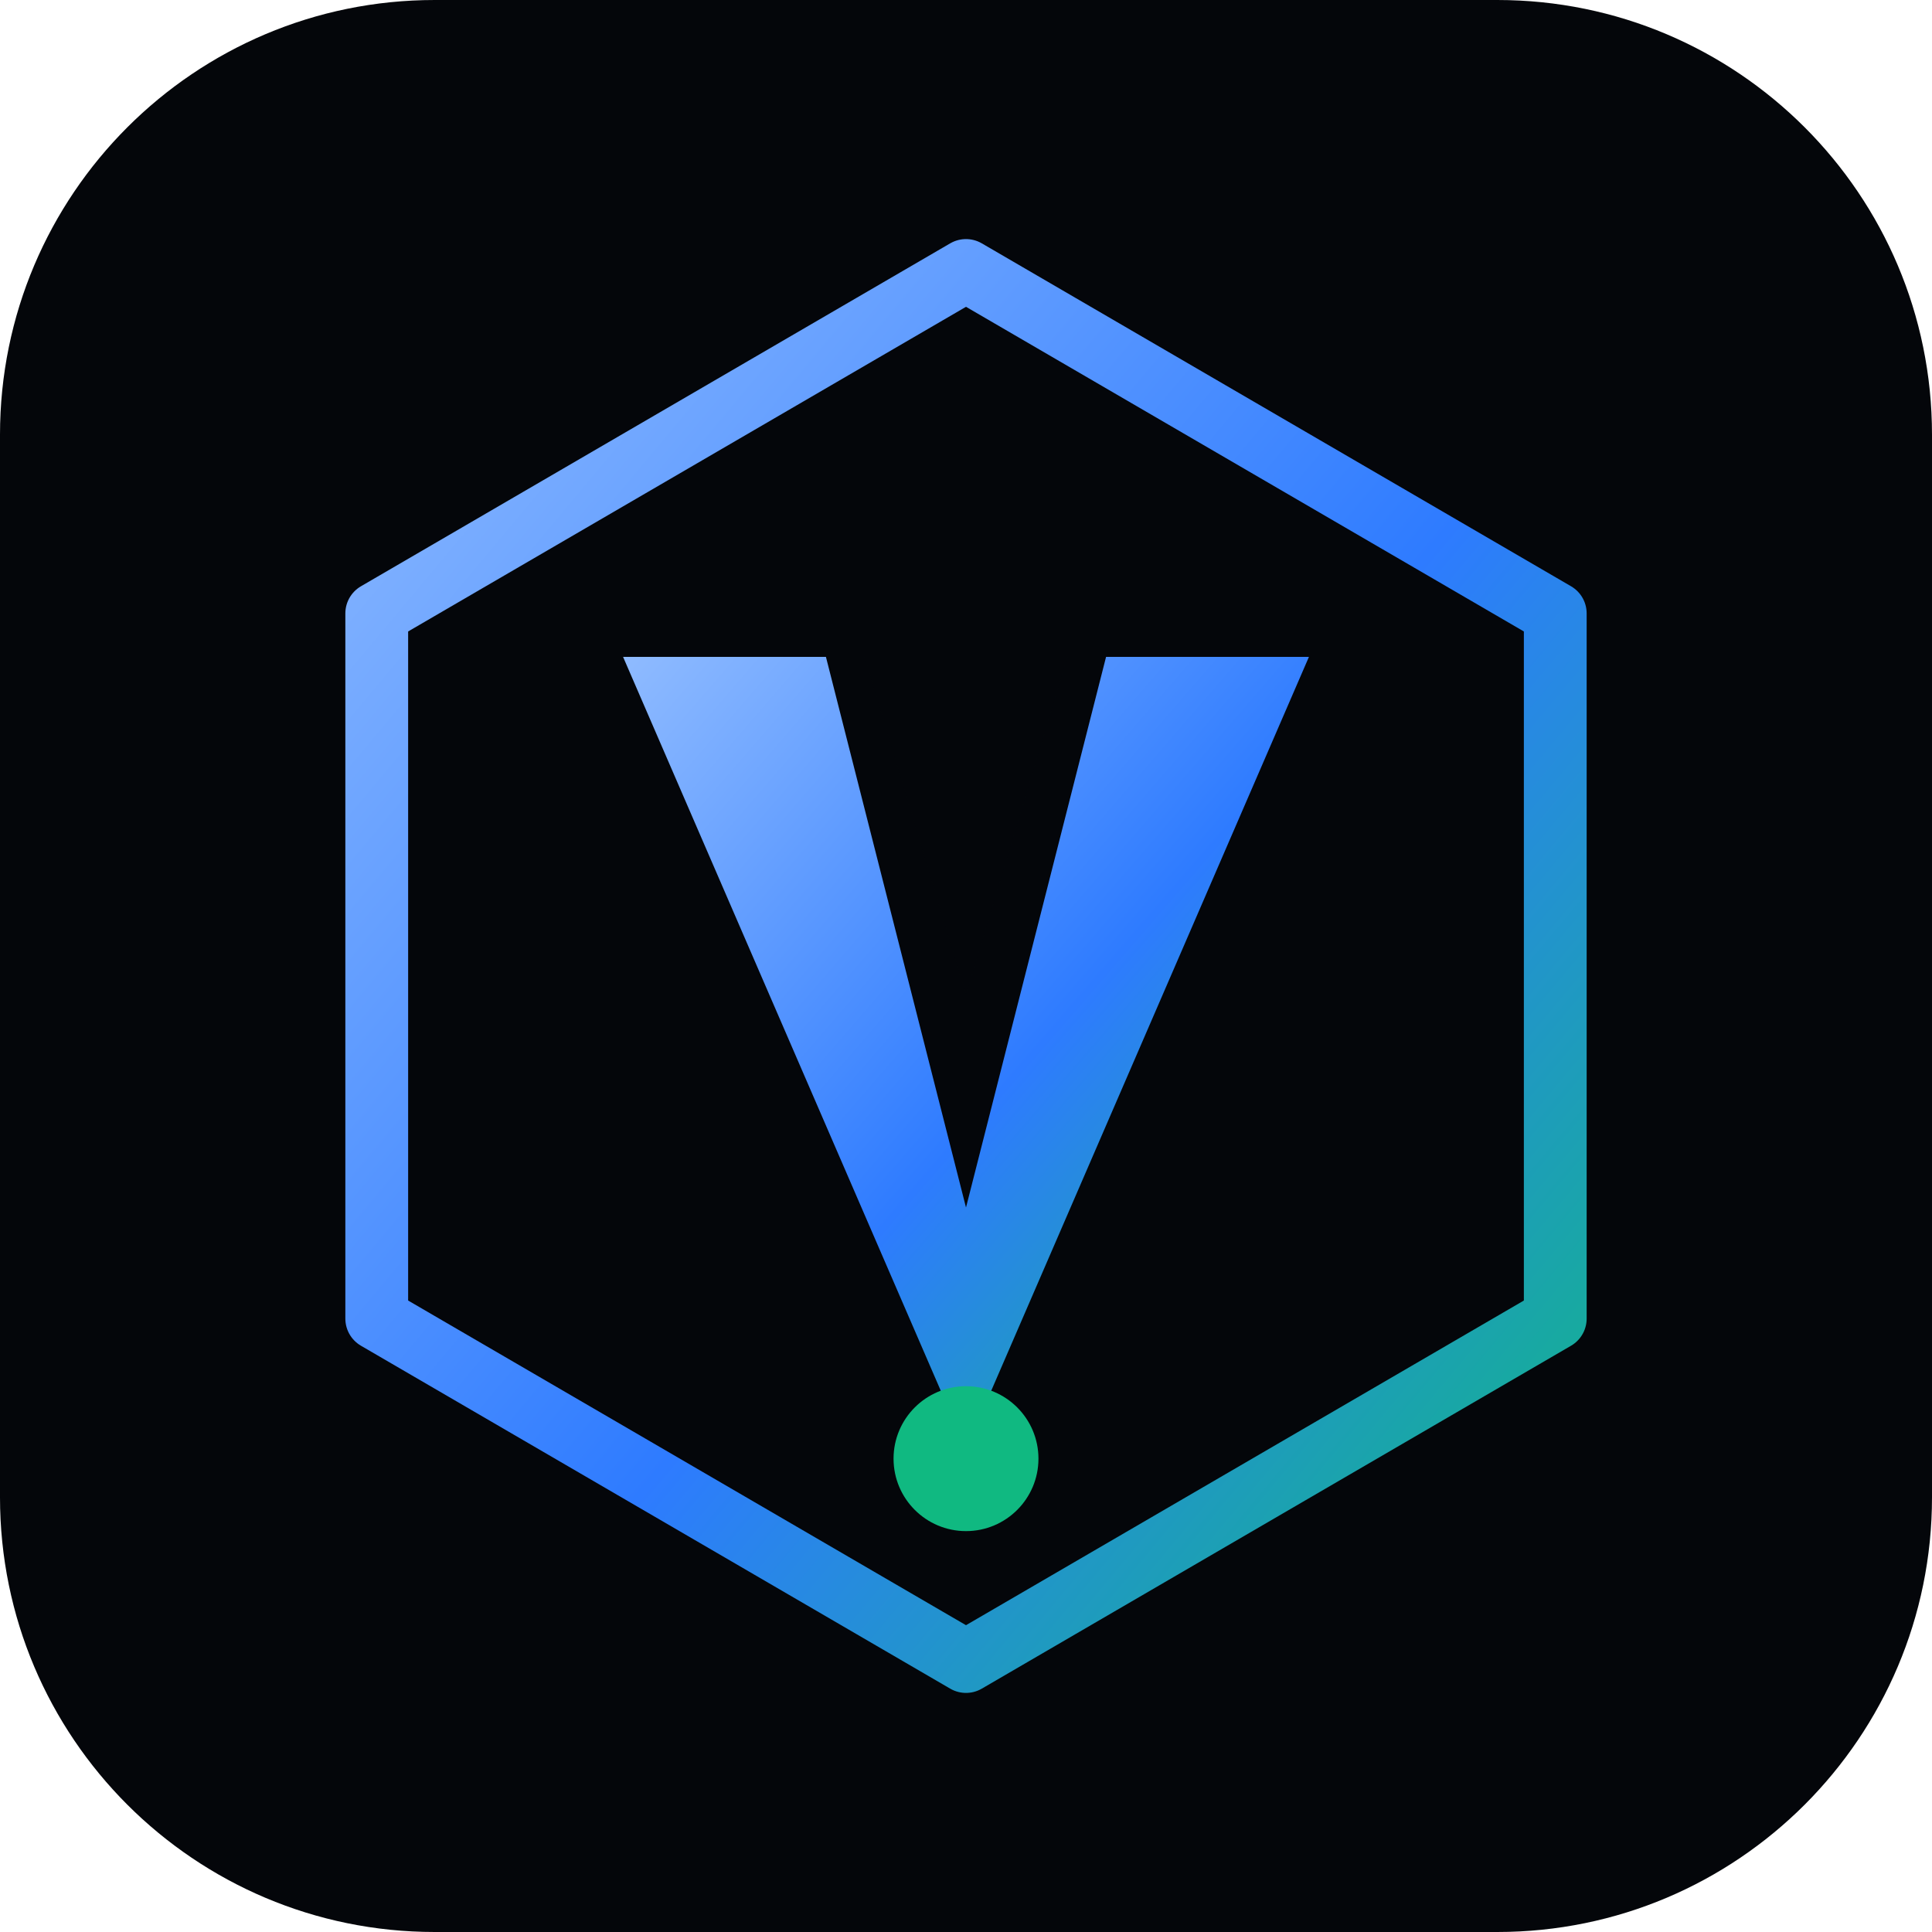
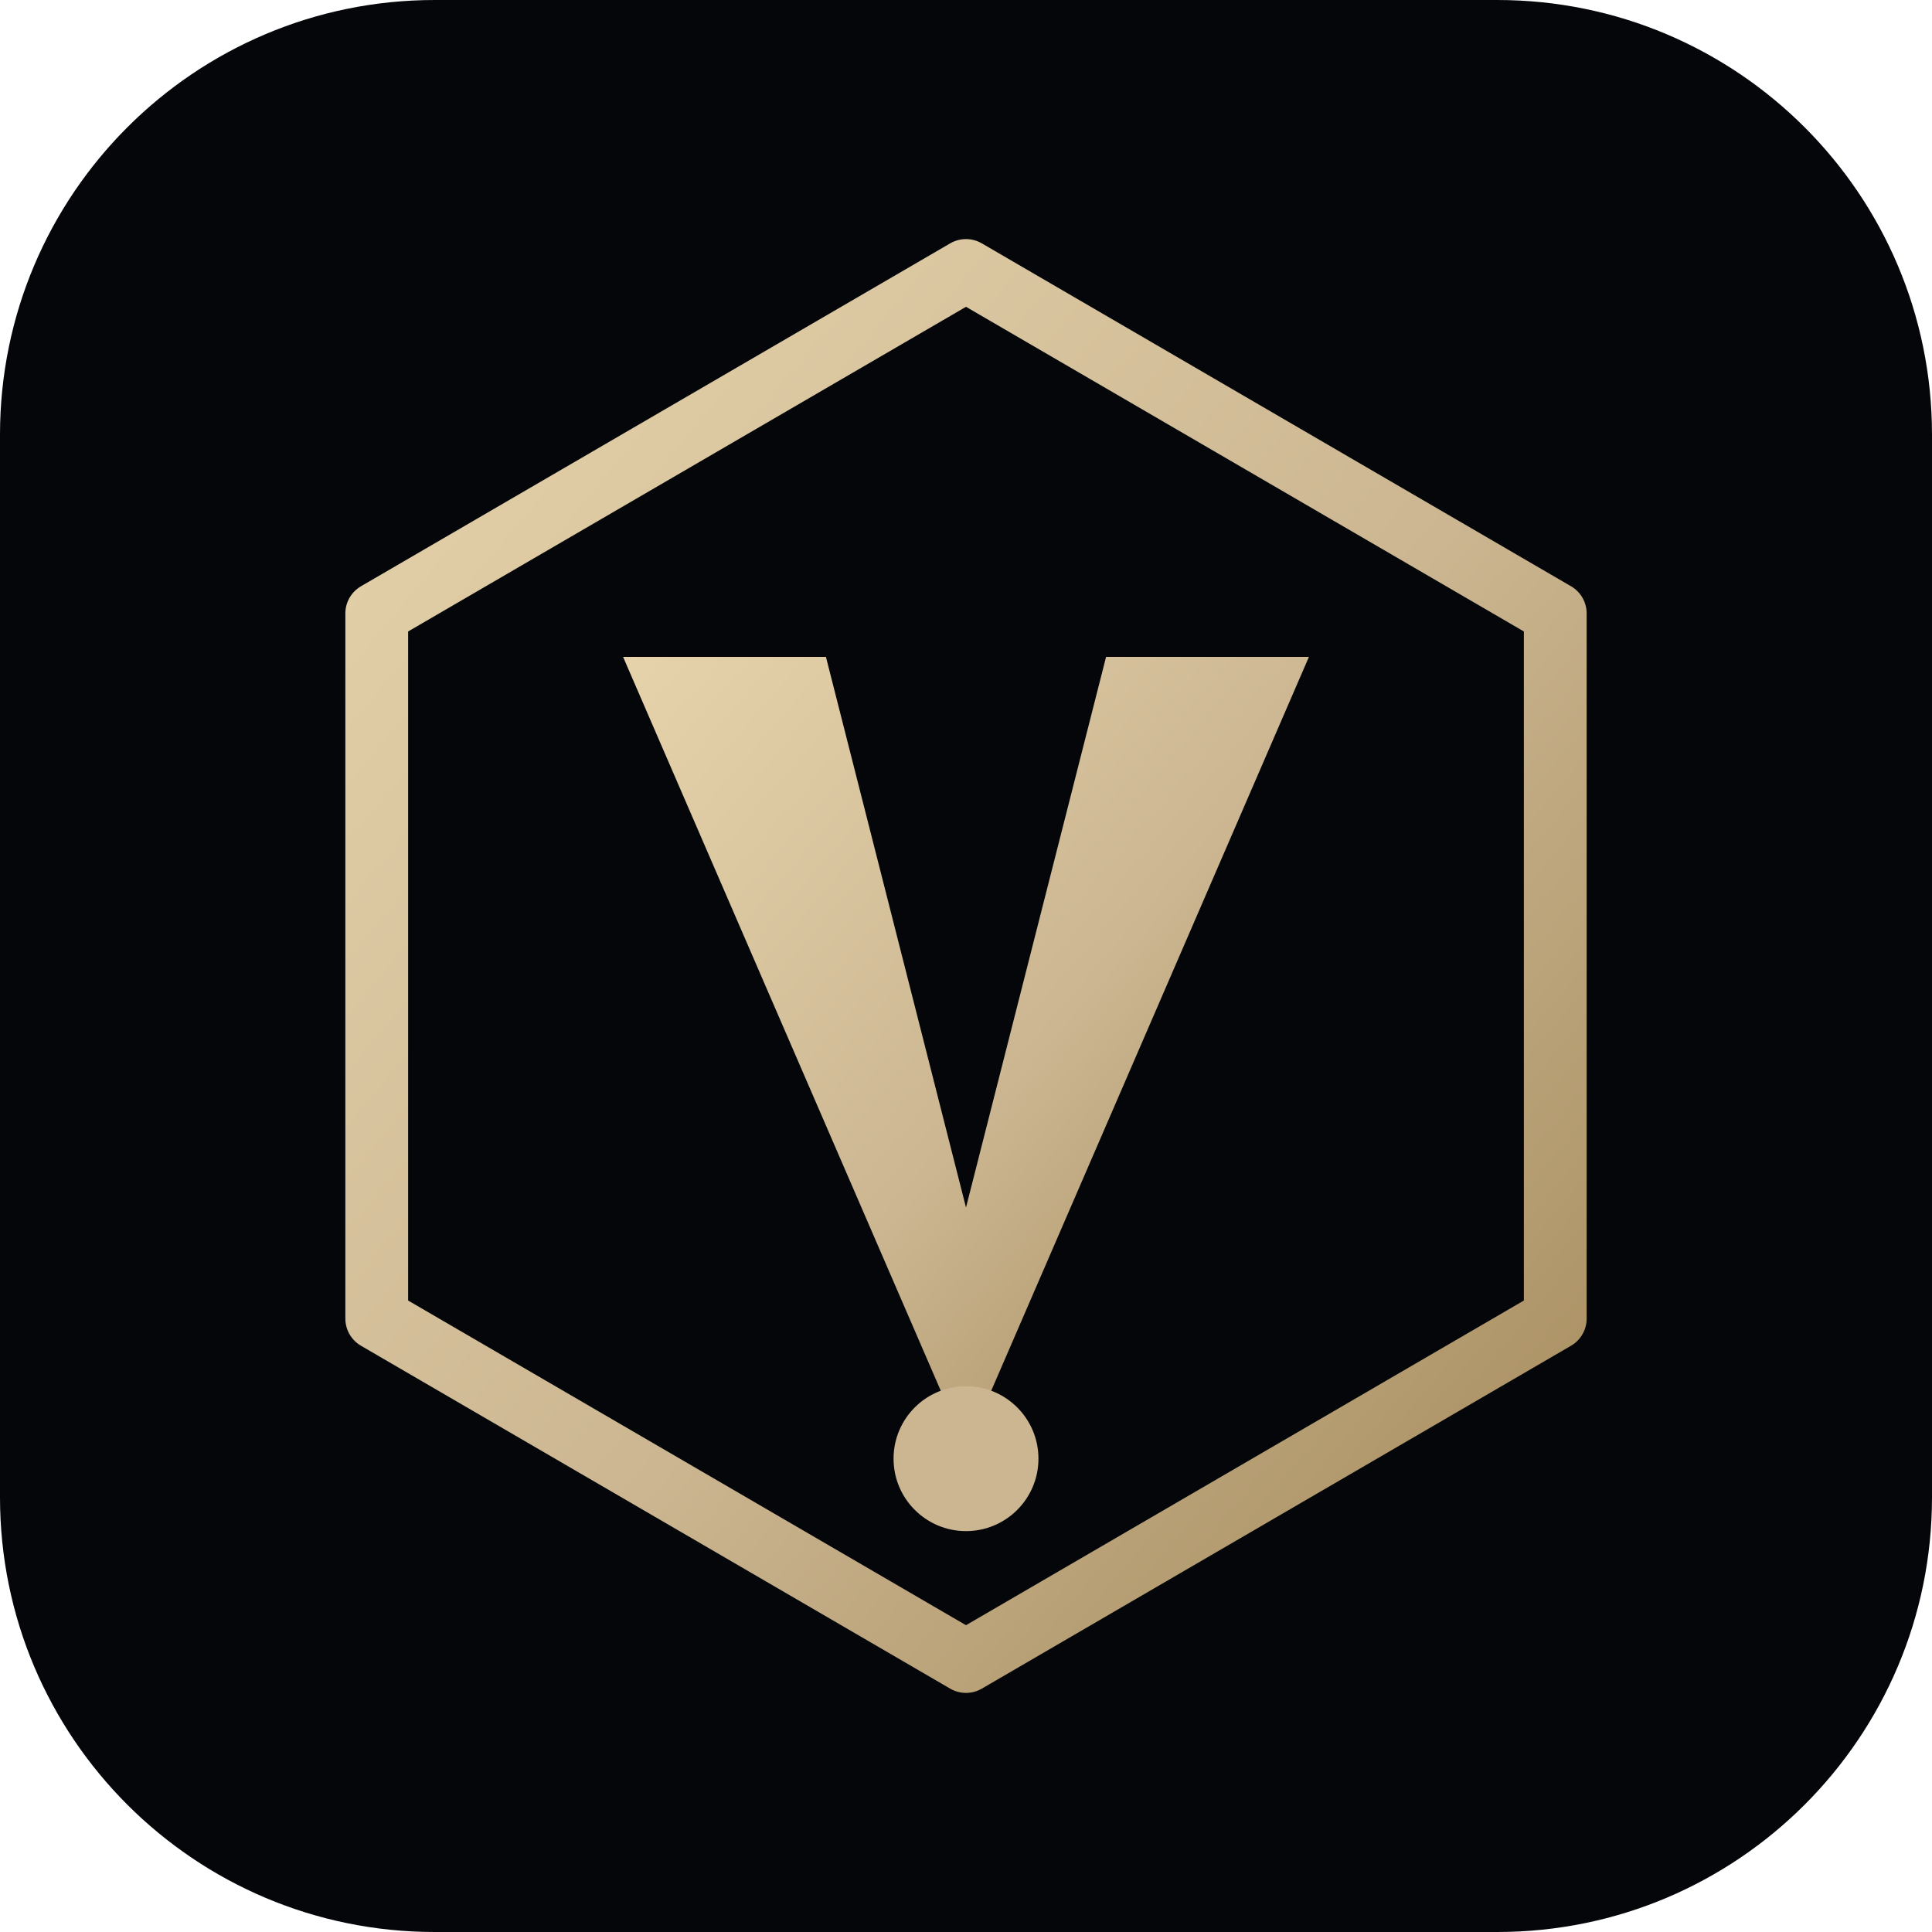
<svg xmlns="http://www.w3.org/2000/svg" viewBox="0 0 40 40">
  <defs>
    <linearGradient id="a" x1="0" y1="0" x2="1" y2="1">
-       <stop offset="0%" stop-color="#8fbbff" />
-       <stop offset="55%" stop-color="#2e7bff" />
-       <stop offset="100%" stop-color="#10b981" />
+       <stop offset="0%" stop-color="#e6d3ab" />
+       <stop offset="55%" stop-color="#cbb691" />
+       <stop offset="100%" stop-color="#a58a5b" />
    </linearGradient>
  </defs>
  <rect width="40" height="40" rx="9" fill="#04060a" />
  <path d="M20 5.6 32.2 12.7v14.6L20 34.4 7.8 27.3V12.7Z" fill="none" stroke="url(#a)" stroke-width="1.3" stroke-linejoin="round" />
  <path d="M12.9 13.6h4.2L20 25l2.9-11.4h4.2L20 30Z" fill="url(#a)" />
  <path d="M17.9 13.6h4.2L20 20.6Z" fill="#04060a" opacity="0.7" />
-   <circle cx="20" cy="30.2" r="1.5" fill="#10b981" />
+   <circle cx="20" cy="30.2" r="1.5" fill="#cbb691" />
</svg>
